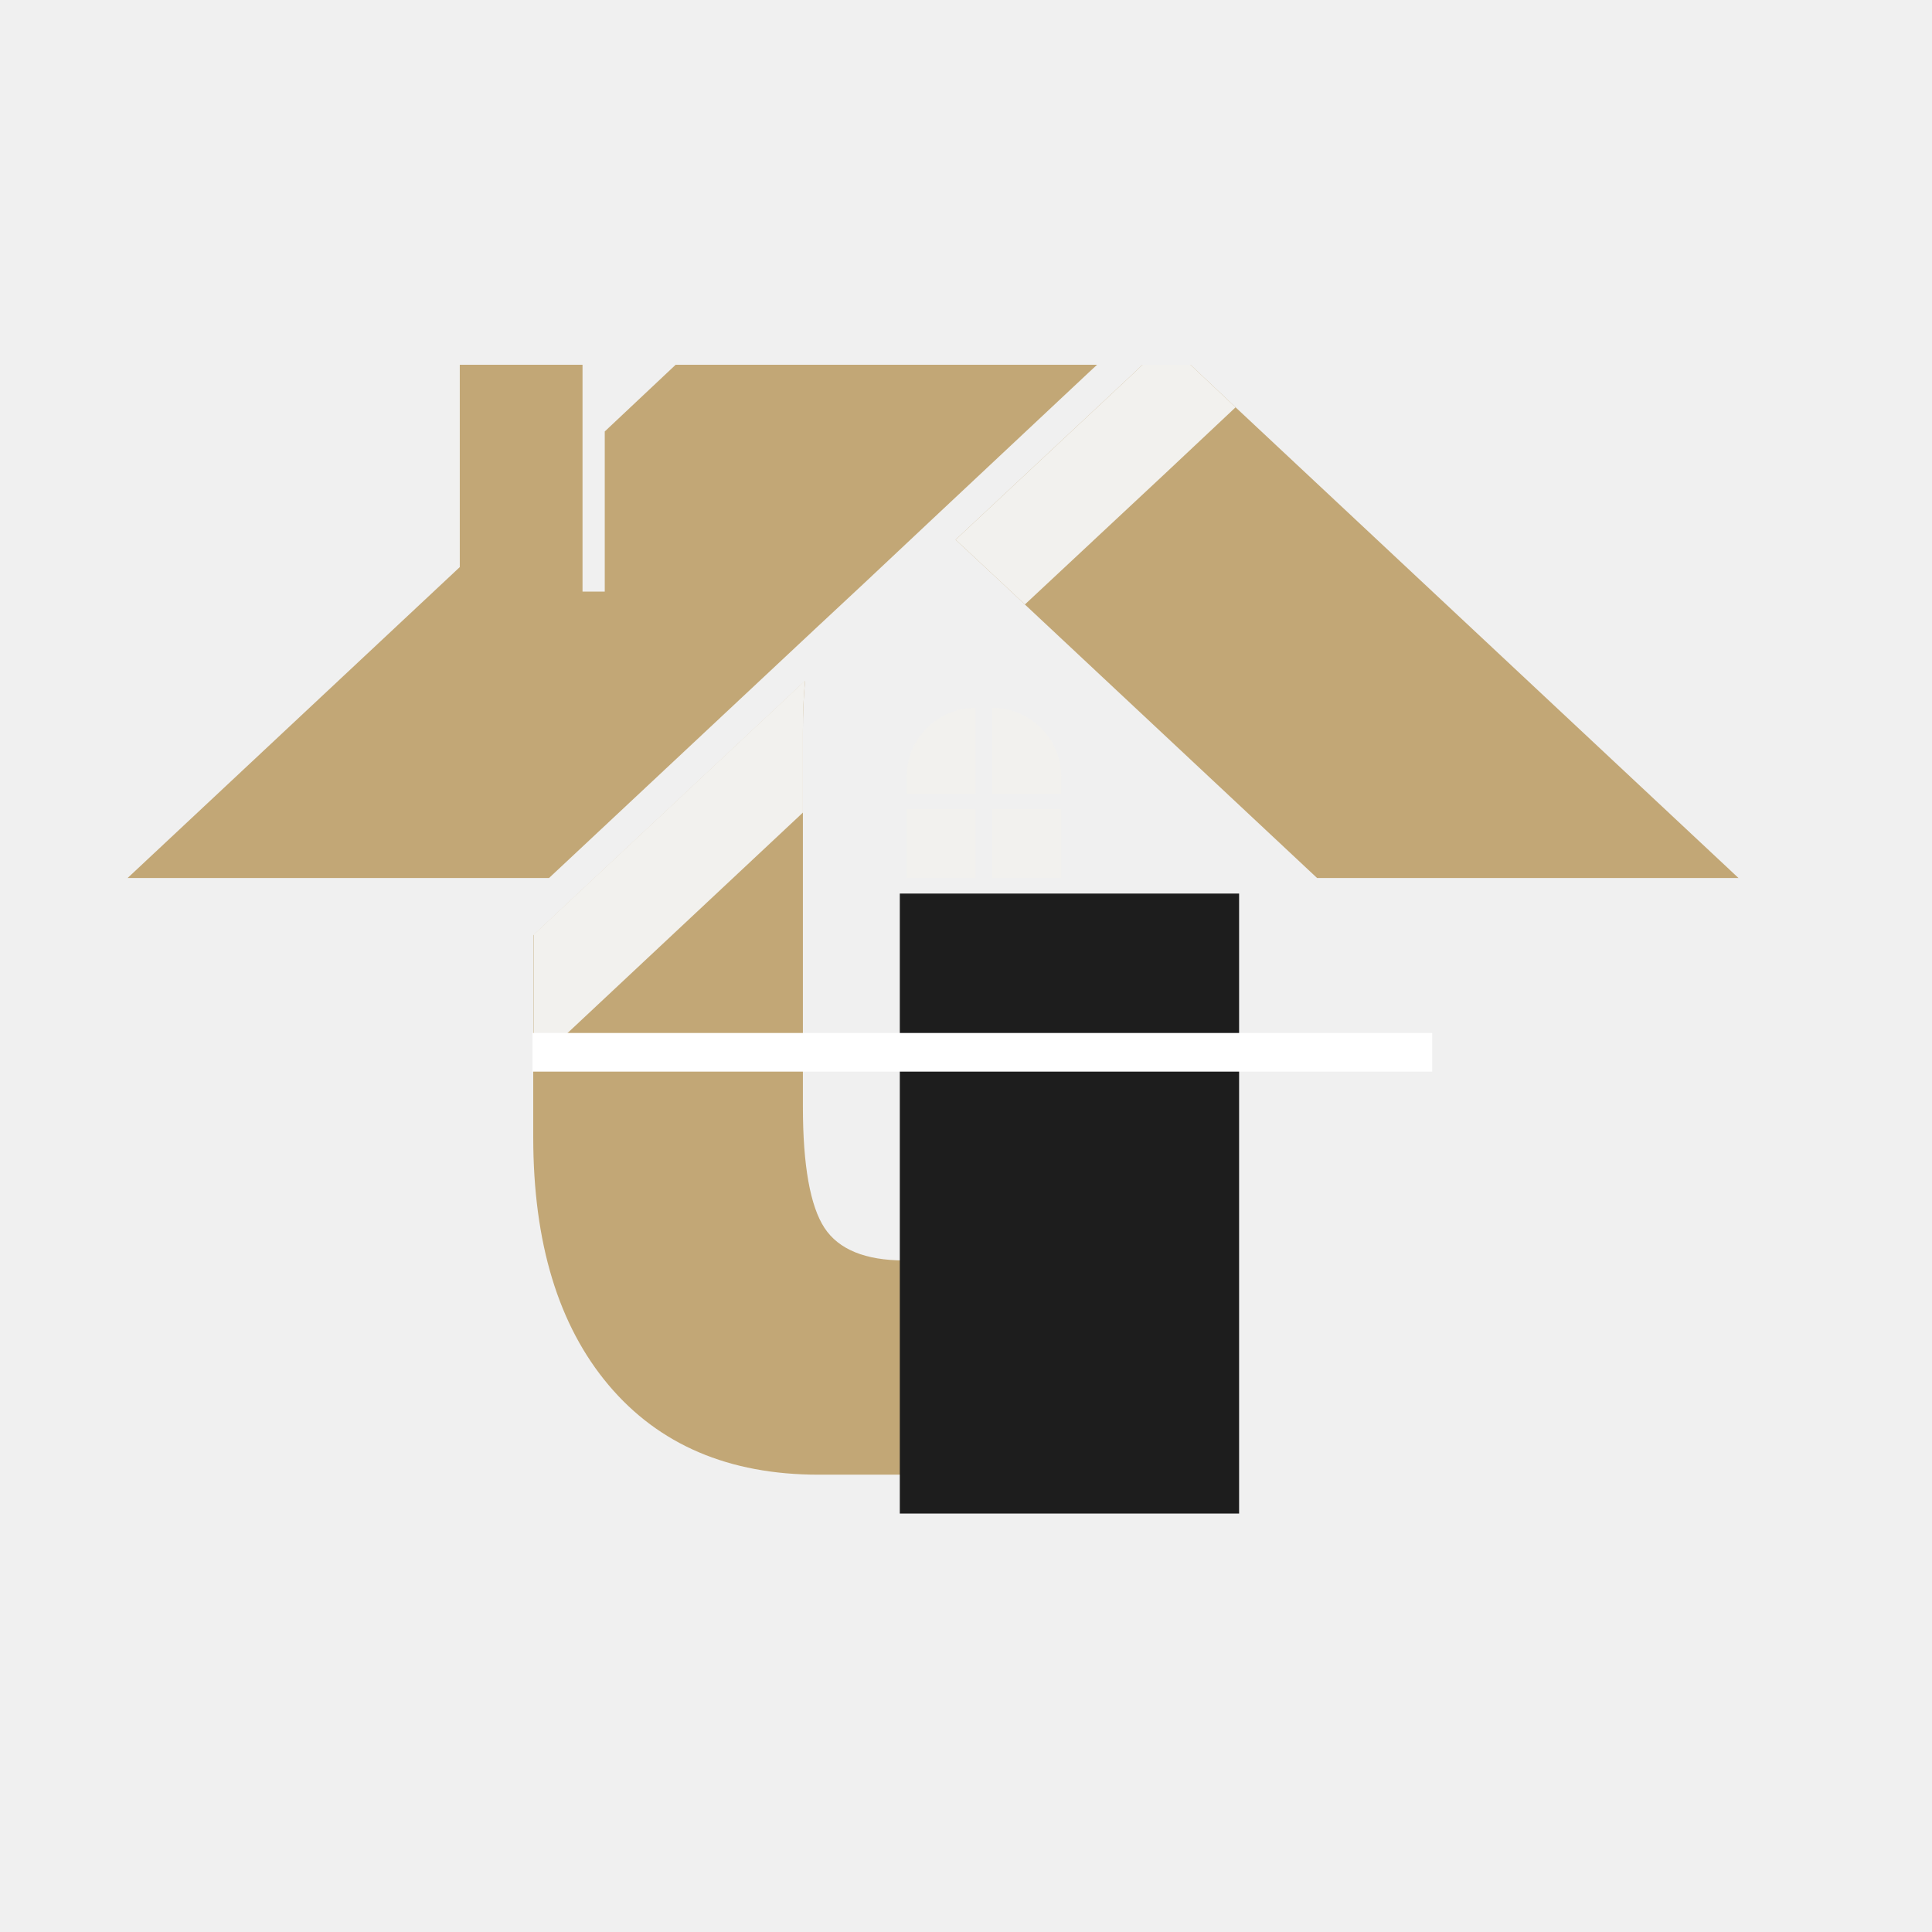
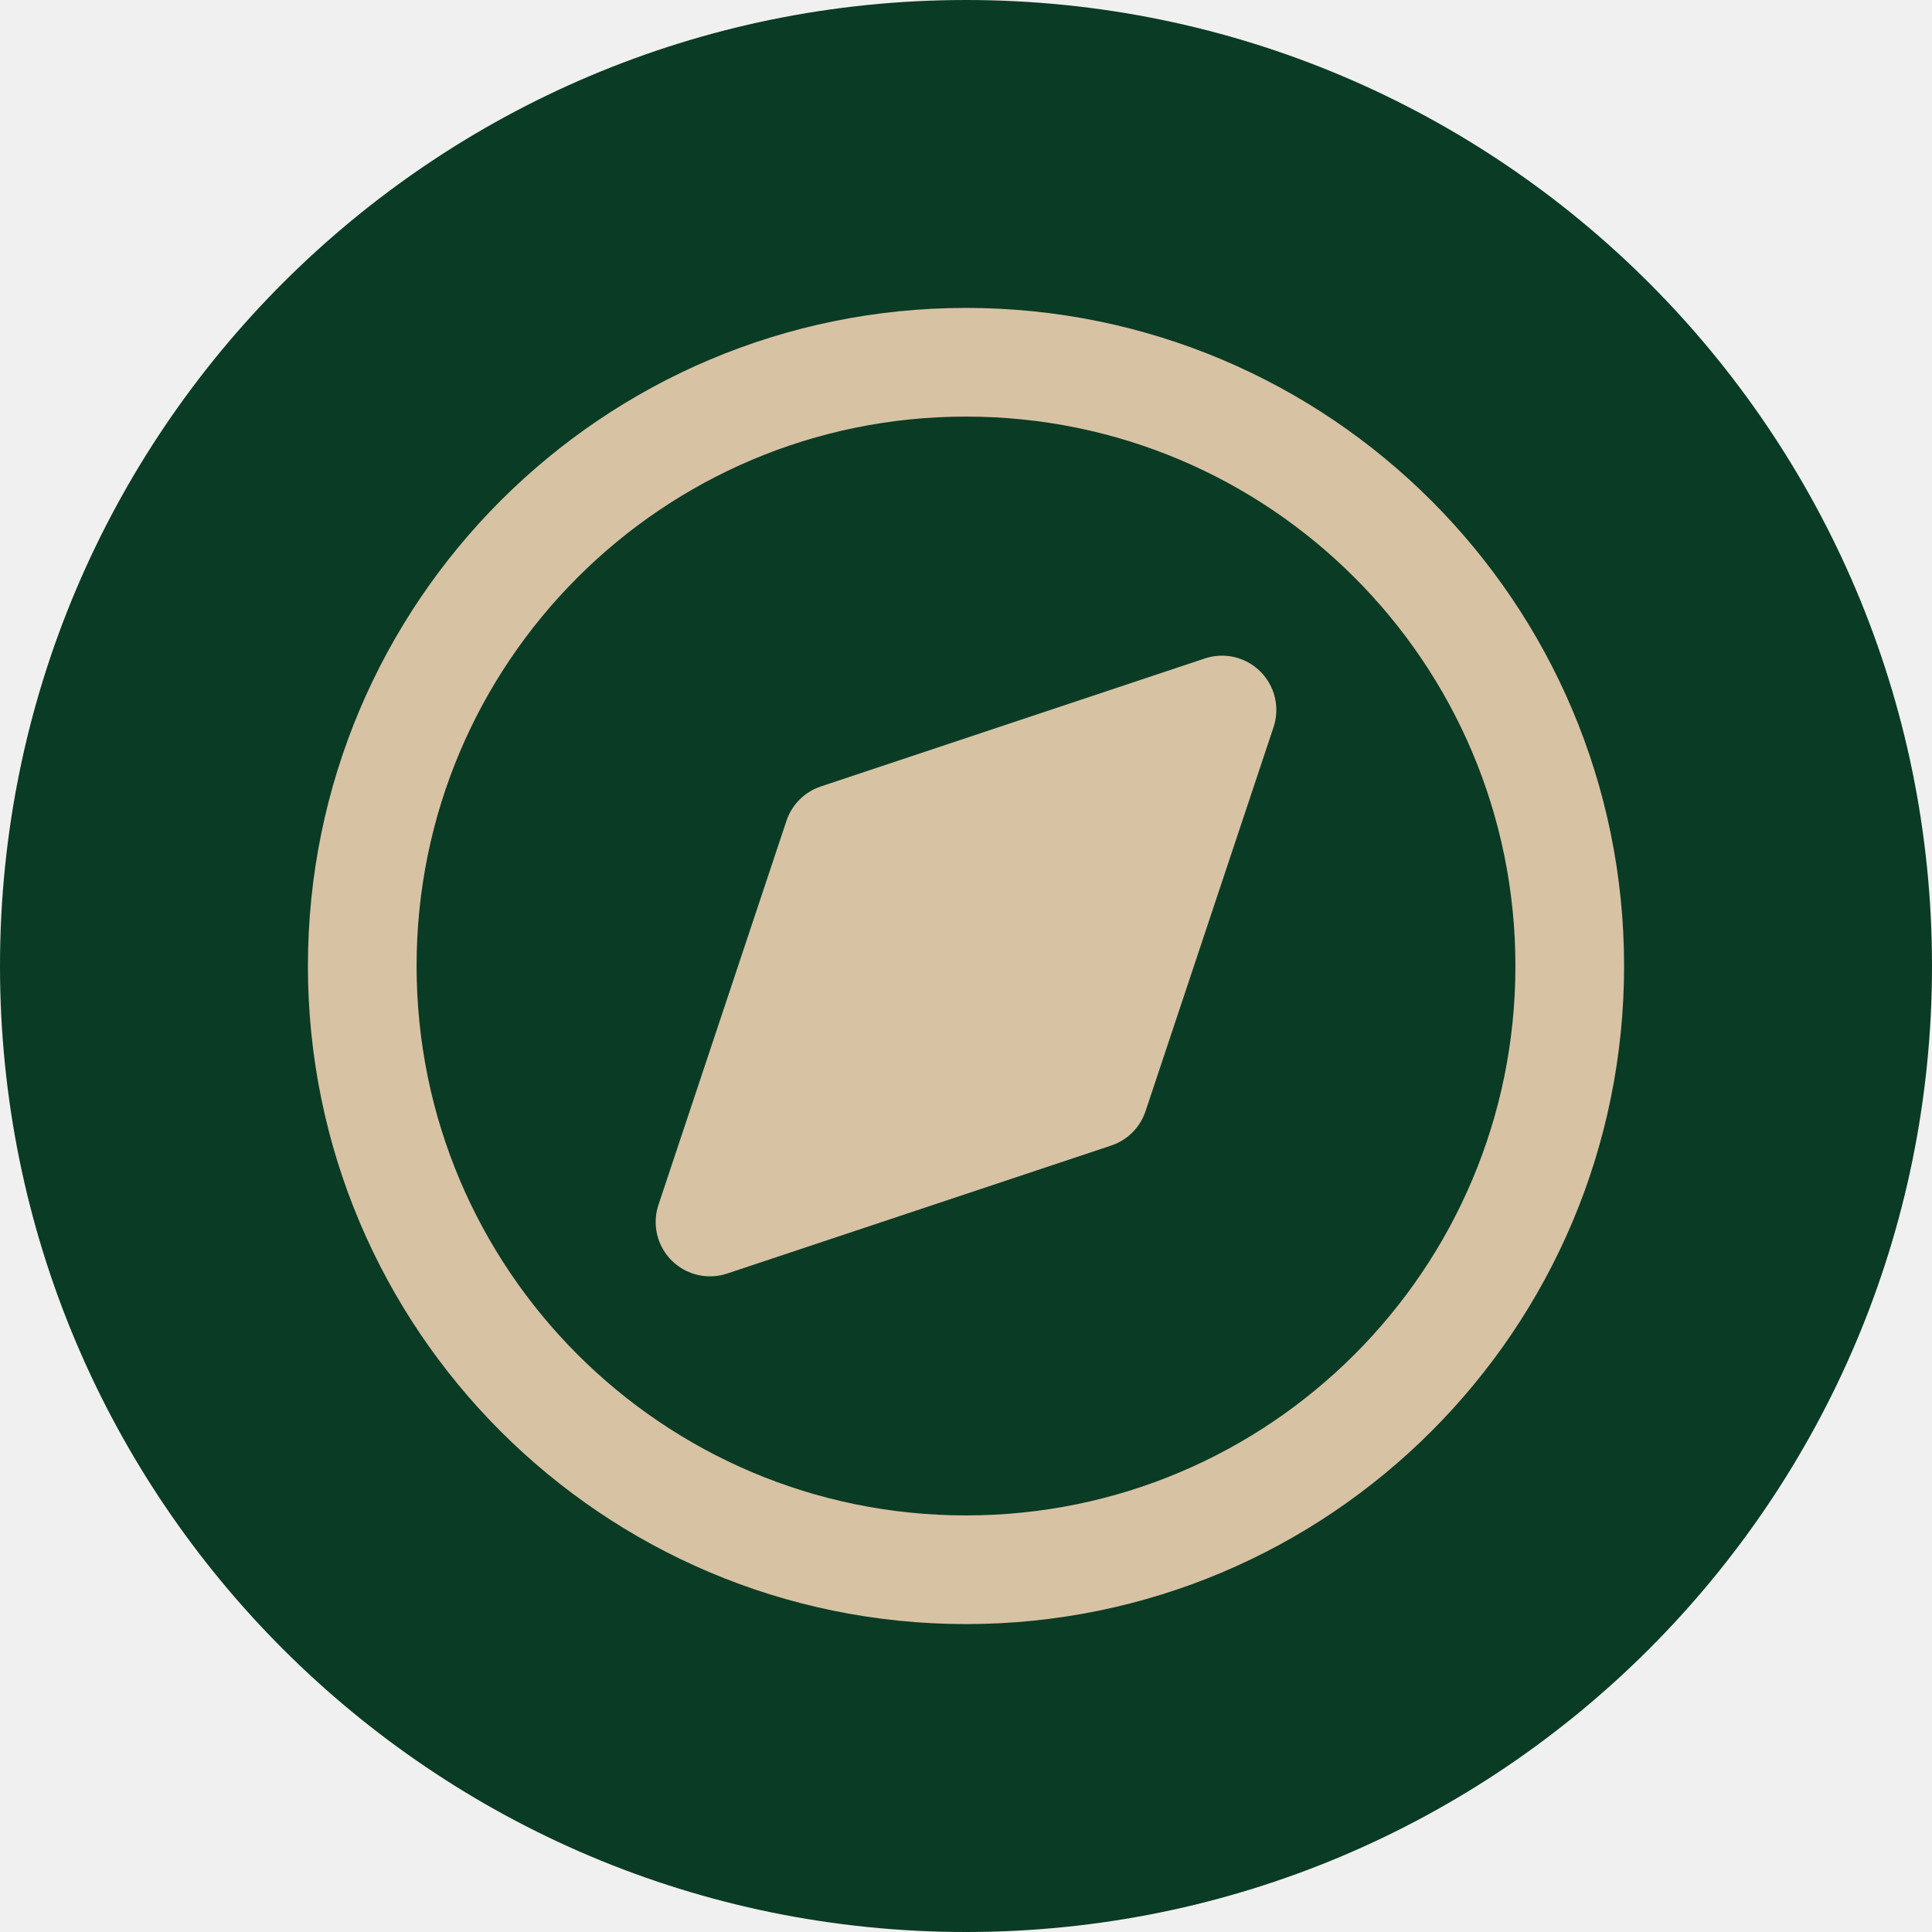
- <svg xmlns="http://www.w3.org/2000/svg" width="2000" zoomAndPan="magnify" viewBox="0 0 1500 1500" height="2000" preserveAspectRatio="xMidYMid meet" version="1.0">
-   <defs>
-     <clipPath id="66f6c3240e">
-       <path d="M 414 528 L 943 528 L 943 1144.961 L 414 1144.961 Z M 414 528 " clip-rule="nonzero" />
-     </clipPath>
-     <clipPath id="cbae6e641f">
-       <path d="M 99 283.211 L 852 283.211 L 852 682 L 99 682 Z M 99 283.211 " clip-rule="nonzero" />
-     </clipPath>
-     <clipPath id="32af92a528">
-       <path d="M 741 283.211 L 1349.852 283.211 L 1349.852 682 L 741 682 Z M 741 283.211 " clip-rule="nonzero" />
-     </clipPath>
-     <clipPath id="21c464e8e2">
-       <path d="M 741 283.211 L 960 283.211 L 960 470 L 741 470 Z M 741 283.211 " clip-rule="nonzero" />
-     </clipPath>
-     <clipPath id="1f2cf10912">
-       <path d="M 698.605 693.766 L 962.031 693.766 L 962.031 1175.137 L 698.605 1175.137 Z M 698.605 693.766 " clip-rule="nonzero" />
-     </clipPath>
-     <clipPath id="9b9183e94e">
-       <path d="M 0.605 0.766 L 264.031 0.766 L 264.031 482.137 L 0.605 482.137 Z M 0.605 0.766 " clip-rule="nonzero" />
-     </clipPath>
-     <clipPath id="8c13c505bd">
-       <rect x="0" width="265" y="0" height="483" />
-     </clipPath>
-   </defs>
-   <path fill="#f2f1ee" d="M 703.91 603.141 L 703.91 616.145 L 757.441 616.145 L 757.441 549.609 C 727.922 549.609 703.91 573.621 703.91 603.141 Z M 703.91 603.141 " fill-opacity="1" fill-rule="nonzero" />
-   <path fill="#f2f1ee" d="M 770.445 549.609 L 770.445 616.145 L 823.977 616.145 L 823.977 603.141 C 823.977 573.621 799.965 549.609 770.445 549.609 Z M 770.445 549.609 " fill-opacity="1" fill-rule="nonzero" />
-   <path fill="#f2f1ee" d="M 703.91 628.152 L 757.441 628.152 L 757.441 681.684 L 703.91 681.684 Z M 703.91 628.152 " fill-opacity="1" fill-rule="nonzero" />
-   <path fill="#f2f1ee" d="M 770.445 628.152 L 823.977 628.152 L 823.977 681.684 L 770.445 681.684 Z M 770.445 628.152 " fill-opacity="1" fill-rule="nonzero" />
-   <g clip-path="url(#66f6c3240e)">
-     <path fill="#c2a776" d="M 702.16 860.031 L 767.445 860.031 L 767.445 978.598 L 702.16 978.598 C 671.895 978.598 651.133 970.09 640.125 953.332 C 629.117 936.574 623.367 905.055 623.367 859.281 L 623.367 568.871 C 623.367 553.863 623.867 540.355 625.117 528.598 L 414 726.207 L 414 882.793 C 414 964.84 433.512 1029.125 472.531 1075.398 C 511.555 1121.676 565.836 1144.938 635.621 1144.938 L 942.043 1144.938 L 942.043 745.719 L 904.02 712.449 L 702.16 712.449 Z M 702.16 860.031 " fill-opacity="1" fill-rule="nonzero" />
+ <svg xmlns="http://www.w3.org/2000/svg" viewBox="0 0 32 32" width="32" height="32">
+   <circle cx="16" cy="16" r="16" fill="#0A3B25" />
+   <g transform="translate(4, 4)" stroke="#D8C2A4" stroke-width="1.8" fill="none" stroke-linecap="round" stroke-linejoin="round">
+     <circle cx="12" cy="12" r="10" />
+     <polygon points="16.24 7.76 14.12 14.12 7.76 16.24 9.88 9.88 16.24 7.76" fill="#D8C2A4" />
  </g>
-   <g clip-path="url(#cbae6e641f)">
-     <path fill="#c2a776" d="M 633.621 487.574 L 670.391 453.305 L 724.422 402.527 L 844.738 289.715 L 851.742 283.211 L 524.562 283.211 L 469.531 334.992 L 469.531 459.309 L 452.27 459.309 L 452.27 283.211 L 356.969 283.211 L 356.969 440.297 L 99.074 681.684 L 426.258 681.684 Z M 633.621 487.574 " fill-opacity="1" fill-rule="nonzero" />
-   </g>
-   <g clip-path="url(#32af92a528)">
-     <path fill="#c2a776" d="M 959.301 316.23 L 924.281 283.211 L 887.012 283.211 L 877.008 292.719 L 741.93 419.035 L 778.703 453.305 L 795.711 469.316 L 1022.586 681.684 L 1349.77 681.684 Z M 959.301 316.23 " fill-opacity="1" fill-rule="nonzero" />
-   </g>
-   <path fill="#f2f1ee" d="M 414 725.957 L 625.117 528.348 C 623.867 540.355 623.367 553.609 623.367 568.621 L 623.367 630.902 L 414.25 826.762 L 414.25 725.957 Z M 414 725.957 " fill-opacity="1" fill-rule="nonzero" />
-   <g clip-path="url(#21c464e8e2)">
-     <path fill="#f2f1ee" d="M 924.281 283.211 L 887.012 283.211 L 877.008 292.719 L 741.93 419.035 L 778.703 453.305 L 795.711 469.316 L 810.719 455.309 L 905.273 367.008 L 959.301 316.23 Z M 924.281 283.211 " fill-opacity="1" fill-rule="nonzero" />
-   </g>
-   <g clip-path="url(#1f2cf10912)">
-     <g transform="matrix(1, 0, 0, 1, 698, 693)">
-       <g clip-path="url(#8c13c505bd)">
-         <g clip-path="url(#9b9183e94e)">
-           <path fill="#1d1d1d" d="M 0.605 0.766 L 264.031 0.766 L 264.031 482.336 L 0.605 482.336 Z M 0.605 0.766 " fill-opacity="1" fill-rule="nonzero" />
-         </g>
-       </g>
-     </g>
-   </g>
-   <path stroke-linecap="butt" transform="matrix(0.75, 0, 0, 0.75, 413.3863, 802.0022)" fill="none" stroke-linejoin="miter" d="M 0.001 20.002 L 931.433 20.002 " stroke="#ffffff" stroke-width="40" stroke-opacity="1" stroke-miterlimit="4" />
</svg>
